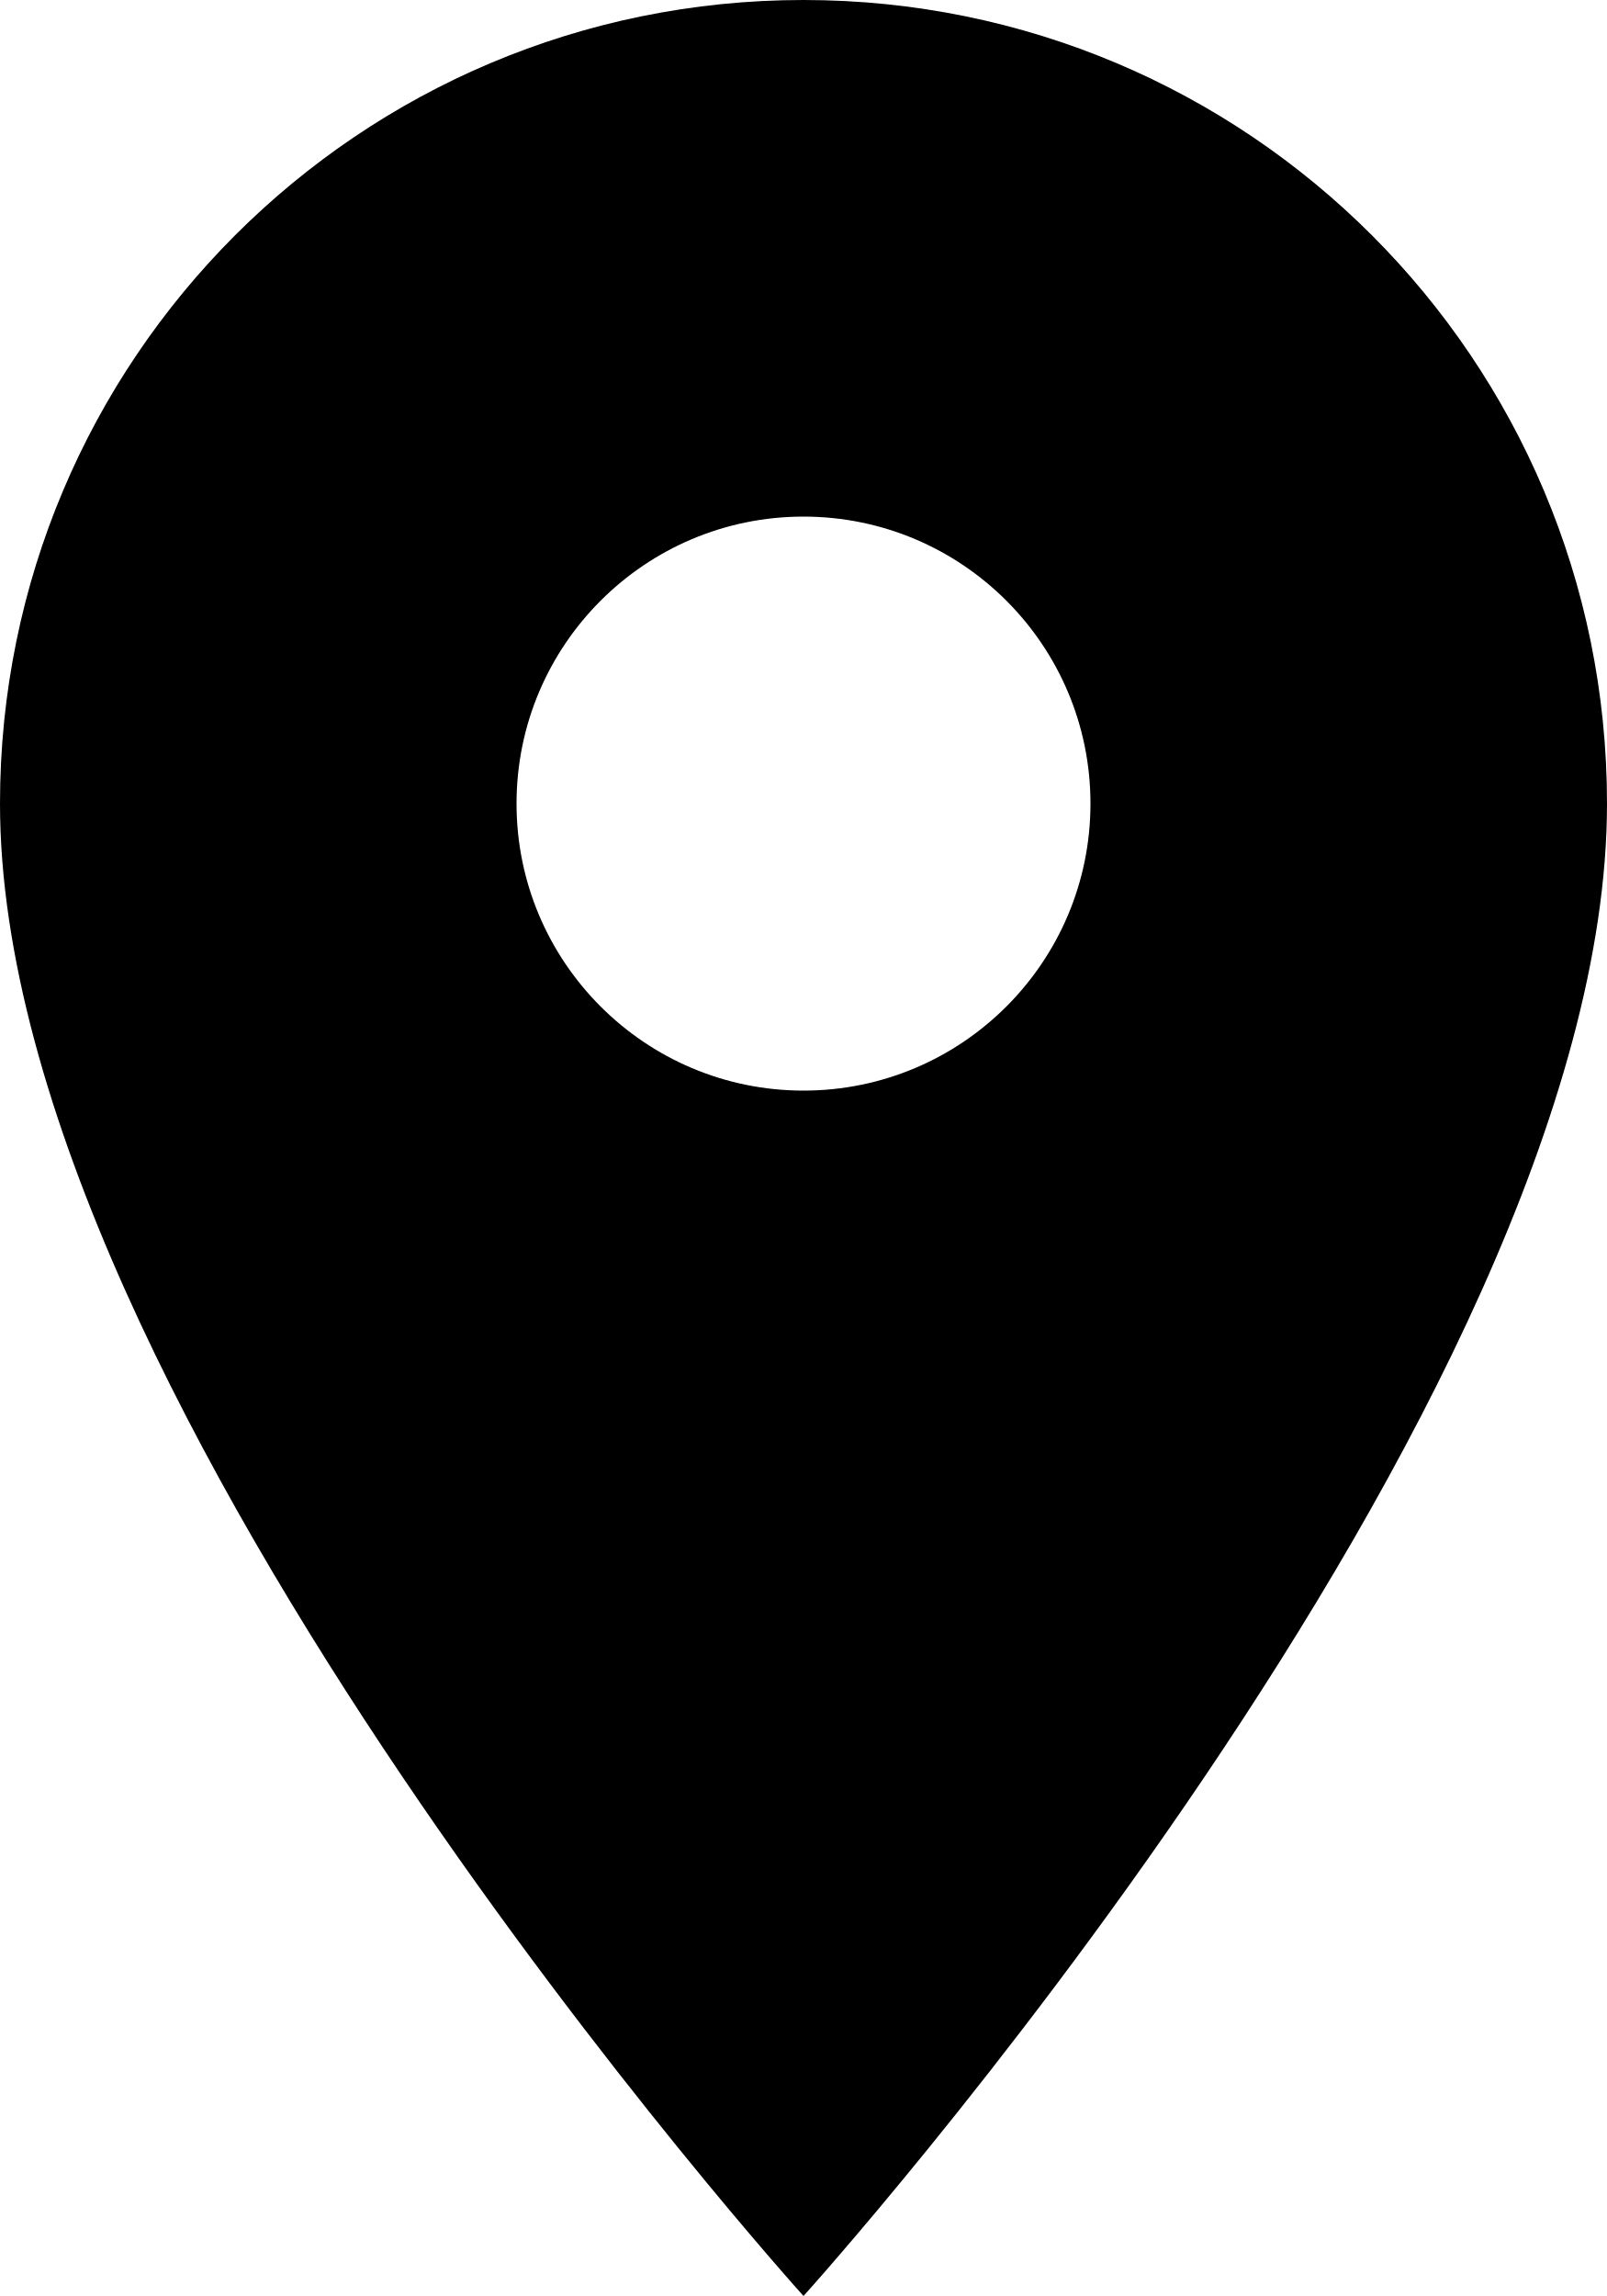
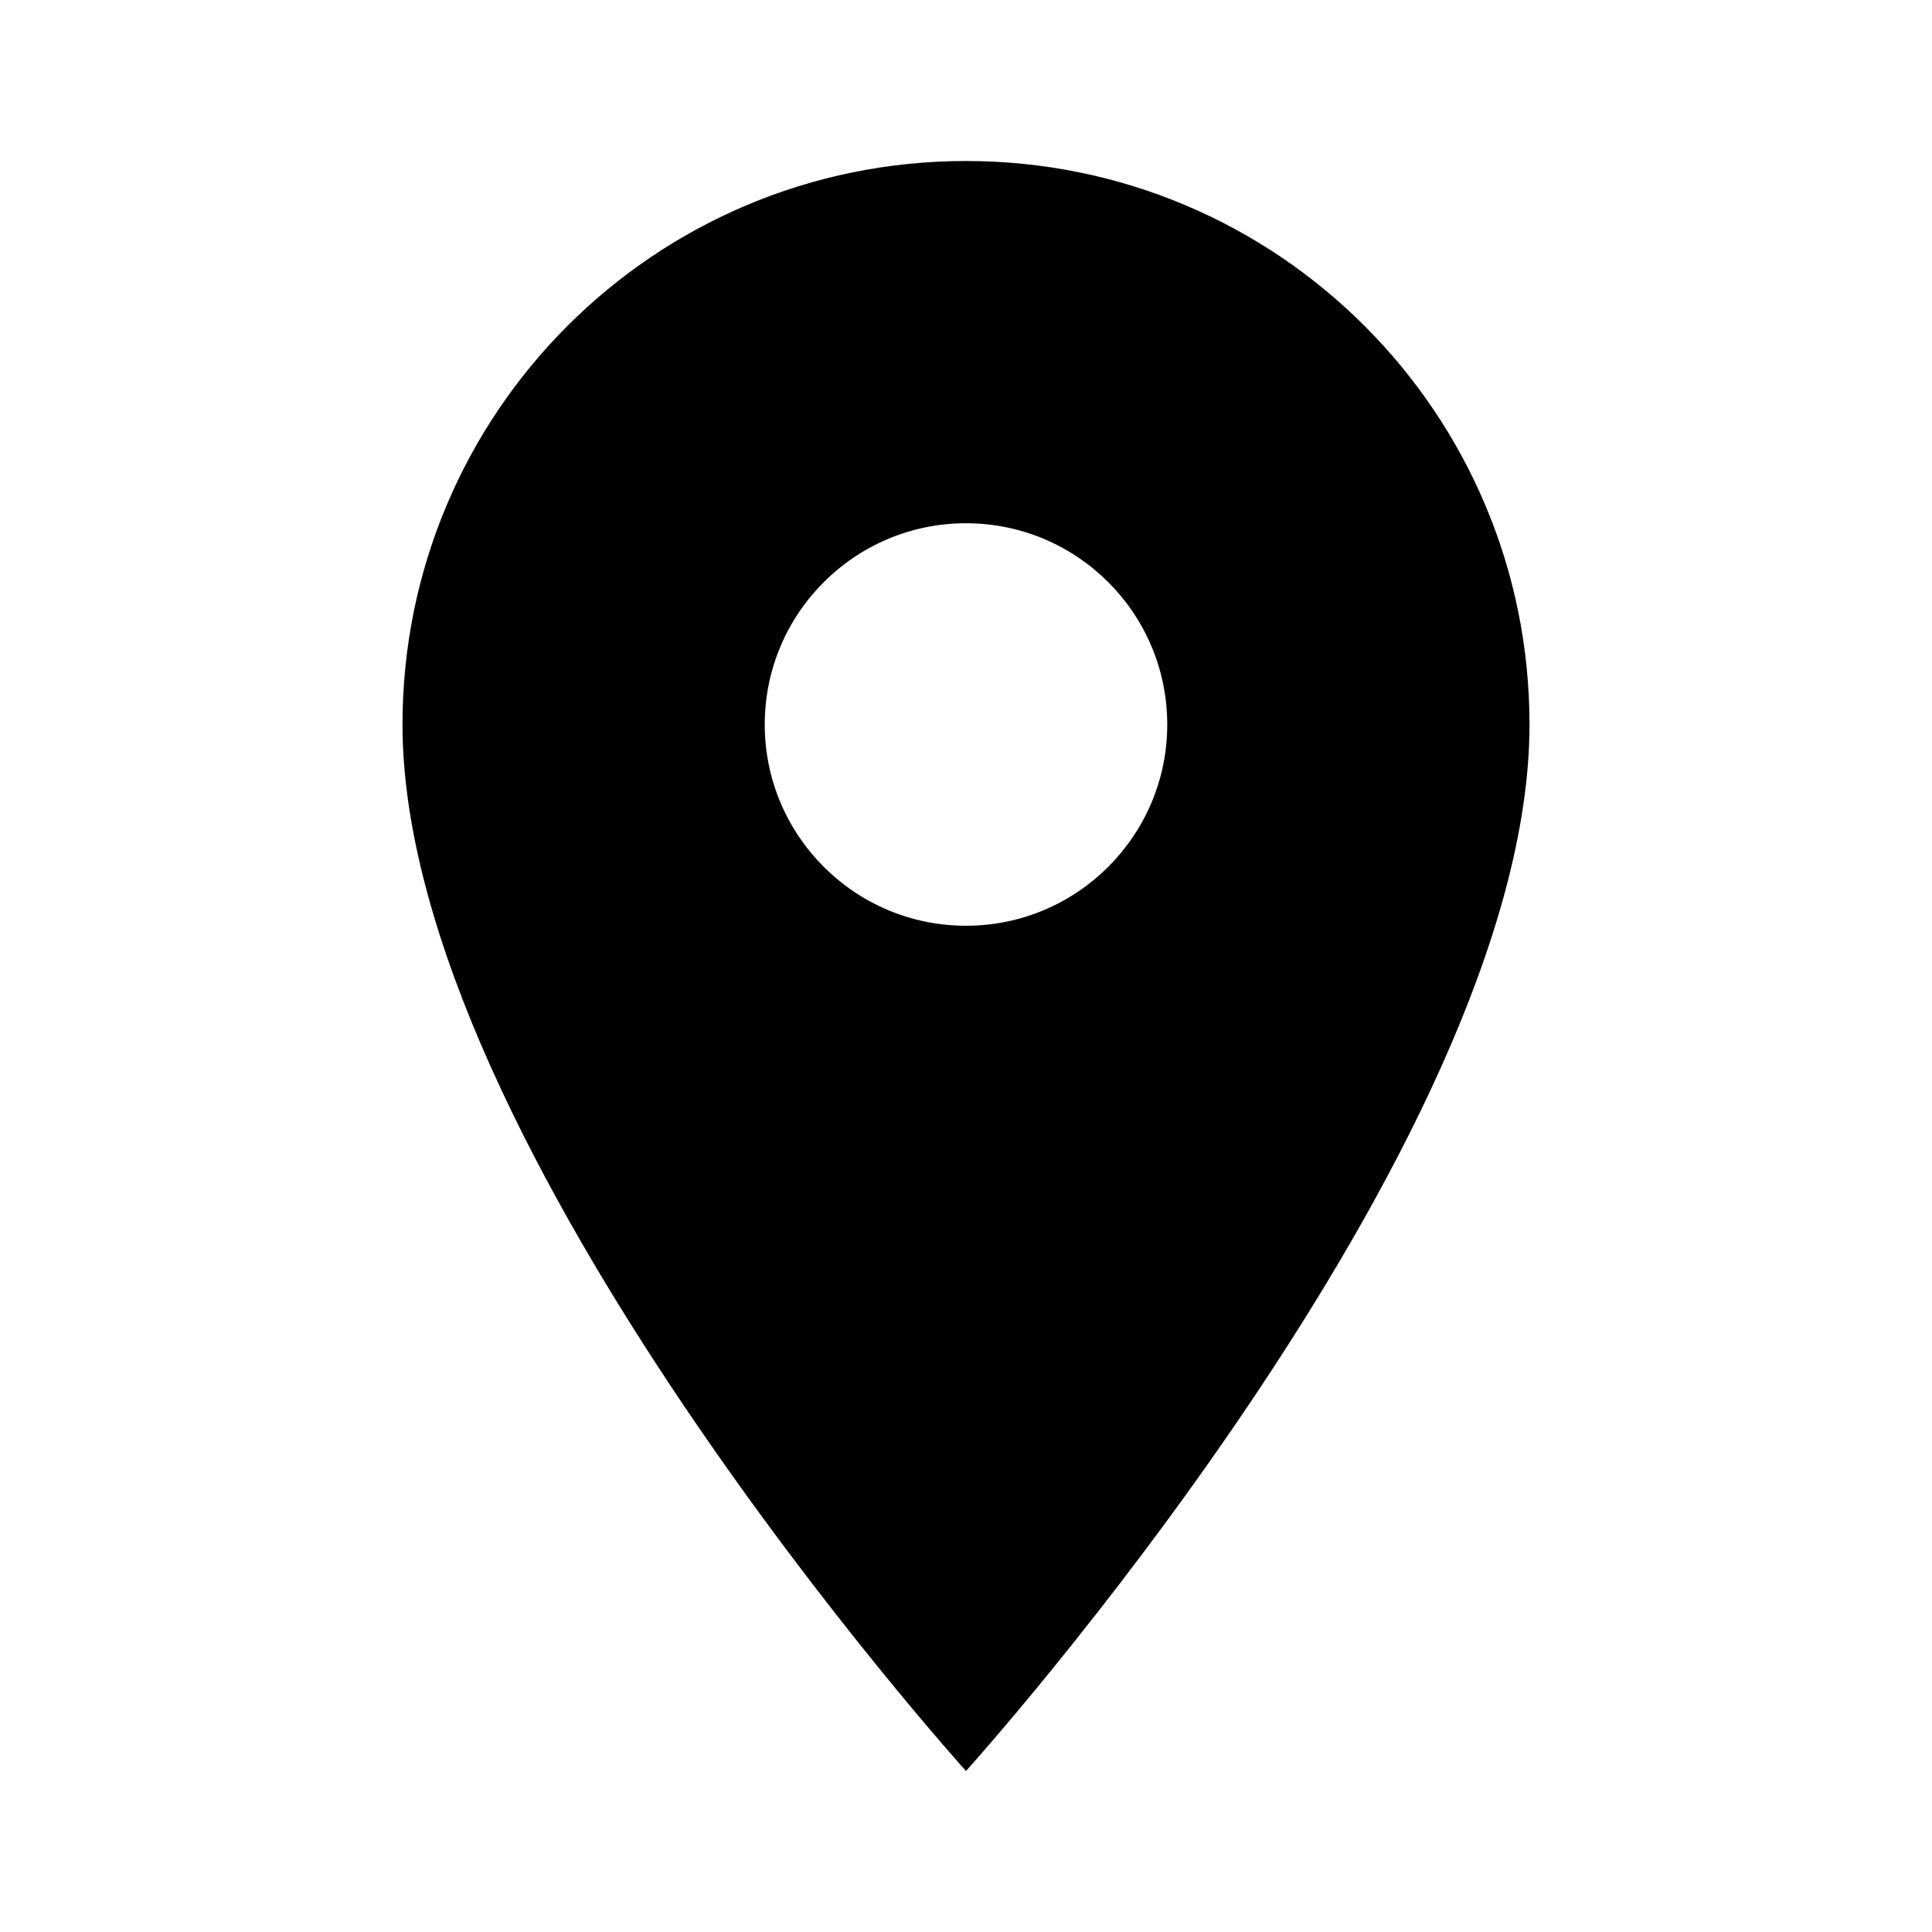
- <svg xmlns="http://www.w3.org/2000/svg" width="14px" height="20px" viewBox="0 0 14 20" version="1.1">
-   <g id="Symbols" stroke="none" stroke-width="1" fill-rule="evenodd">
-     <g id="icon/default/location" transform="translate(-5, -2)">
-       <path d="M12,2 C8.13,2 5,5.13 5,9 C5,14.25 12,22 12,22 C12,22 19,14.25 19,9 C19,5.13 15.87,2 12,2 Z M12,11.5 C10.62,11.5 9.5,10.38 9.5,9 C9.5,7.62 10.62,6.5 12,6.5 C13.38,6.5 14.5,7.62 14.5,9 C14.5,10.38 13.38,11.5 12,11.5 Z" id="Shape" fill-rule="nonzero" />
-     </g>
+ <svg xmlns="http://www.w3.org/2000/svg" width="24px" height="24px" viewBox="0 0 24 24" version="1.1">
+   <g stroke="none" stroke-width="1" fill-rule="evenodd">
+     <path d="M12,2 C8.13,2 5,5.13 5,9 C5,14.25 12,22 12,22 C12,22 19,14.25 19,9 C19,5.13 15.87,2 12,2 Z M12,11.5 C10.62,11.5 9.5,10.38 9.5,9 C9.5,7.62 10.62,6.5 12,6.5 C13.38,6.5 14.5,7.62 14.5,9 C14.5,10.38 13.38,11.5 12,11.5 Z" fill-rule="nonzero" />
  </g>
</svg>
